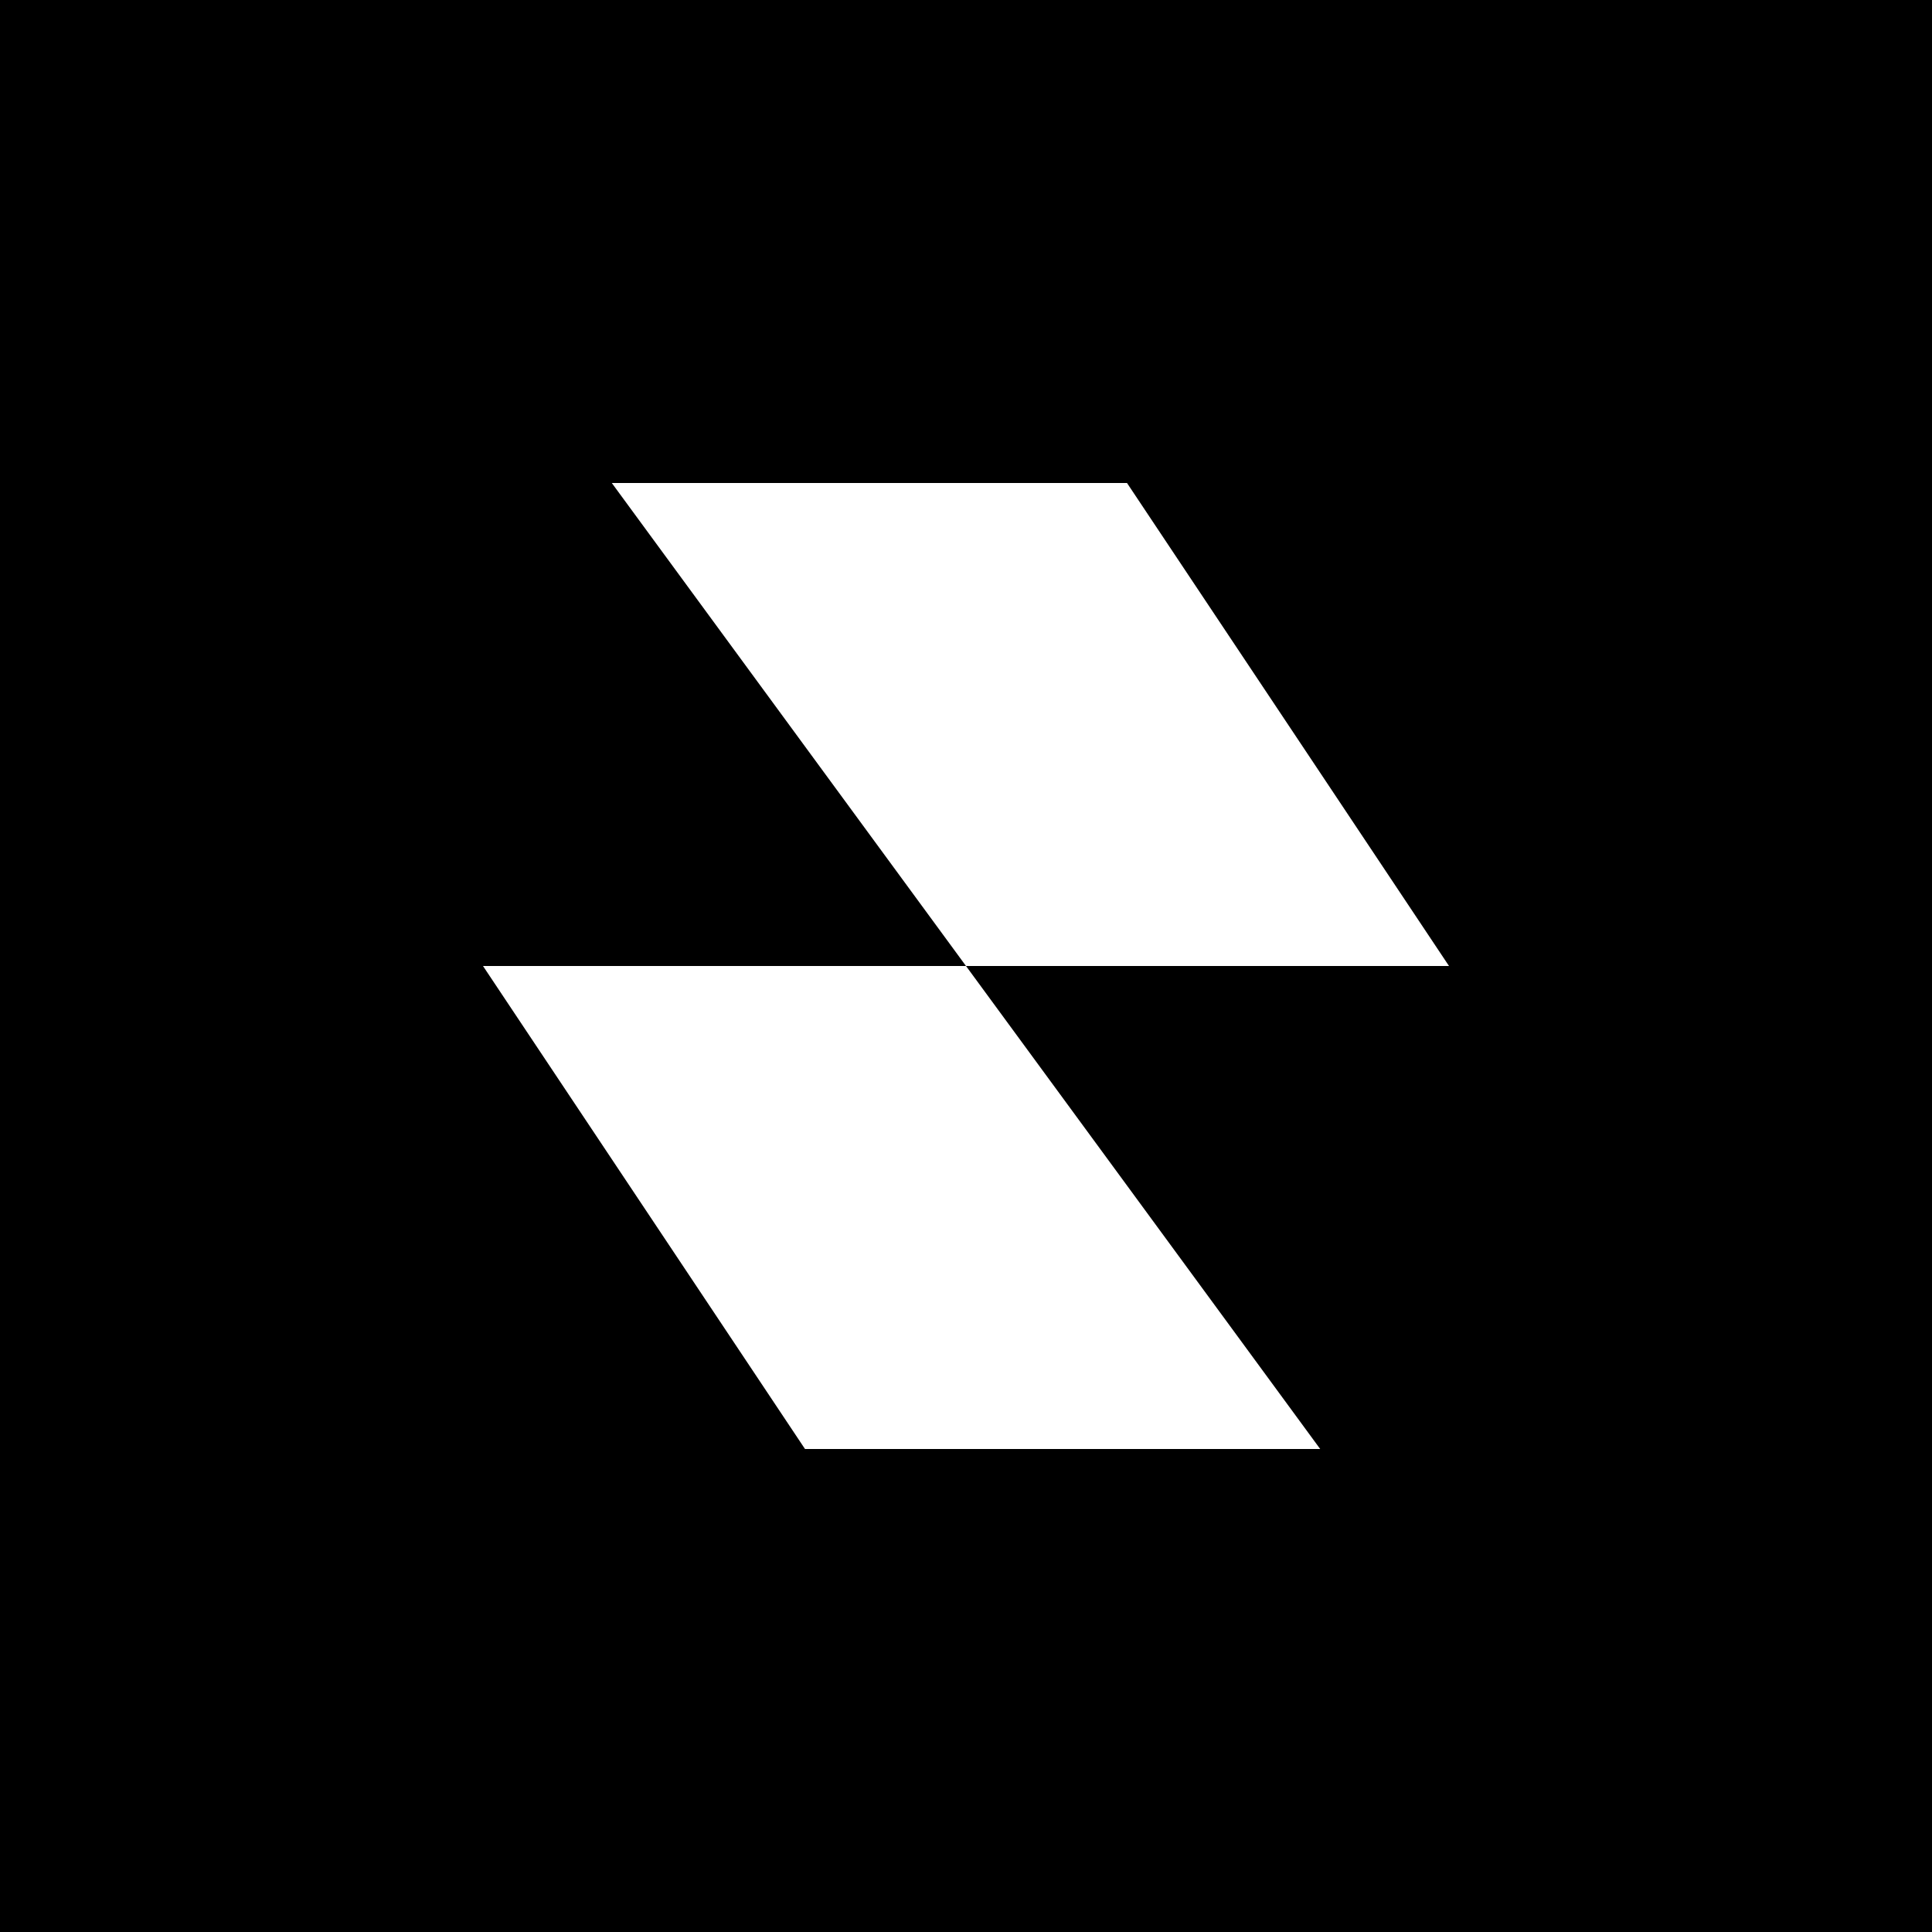
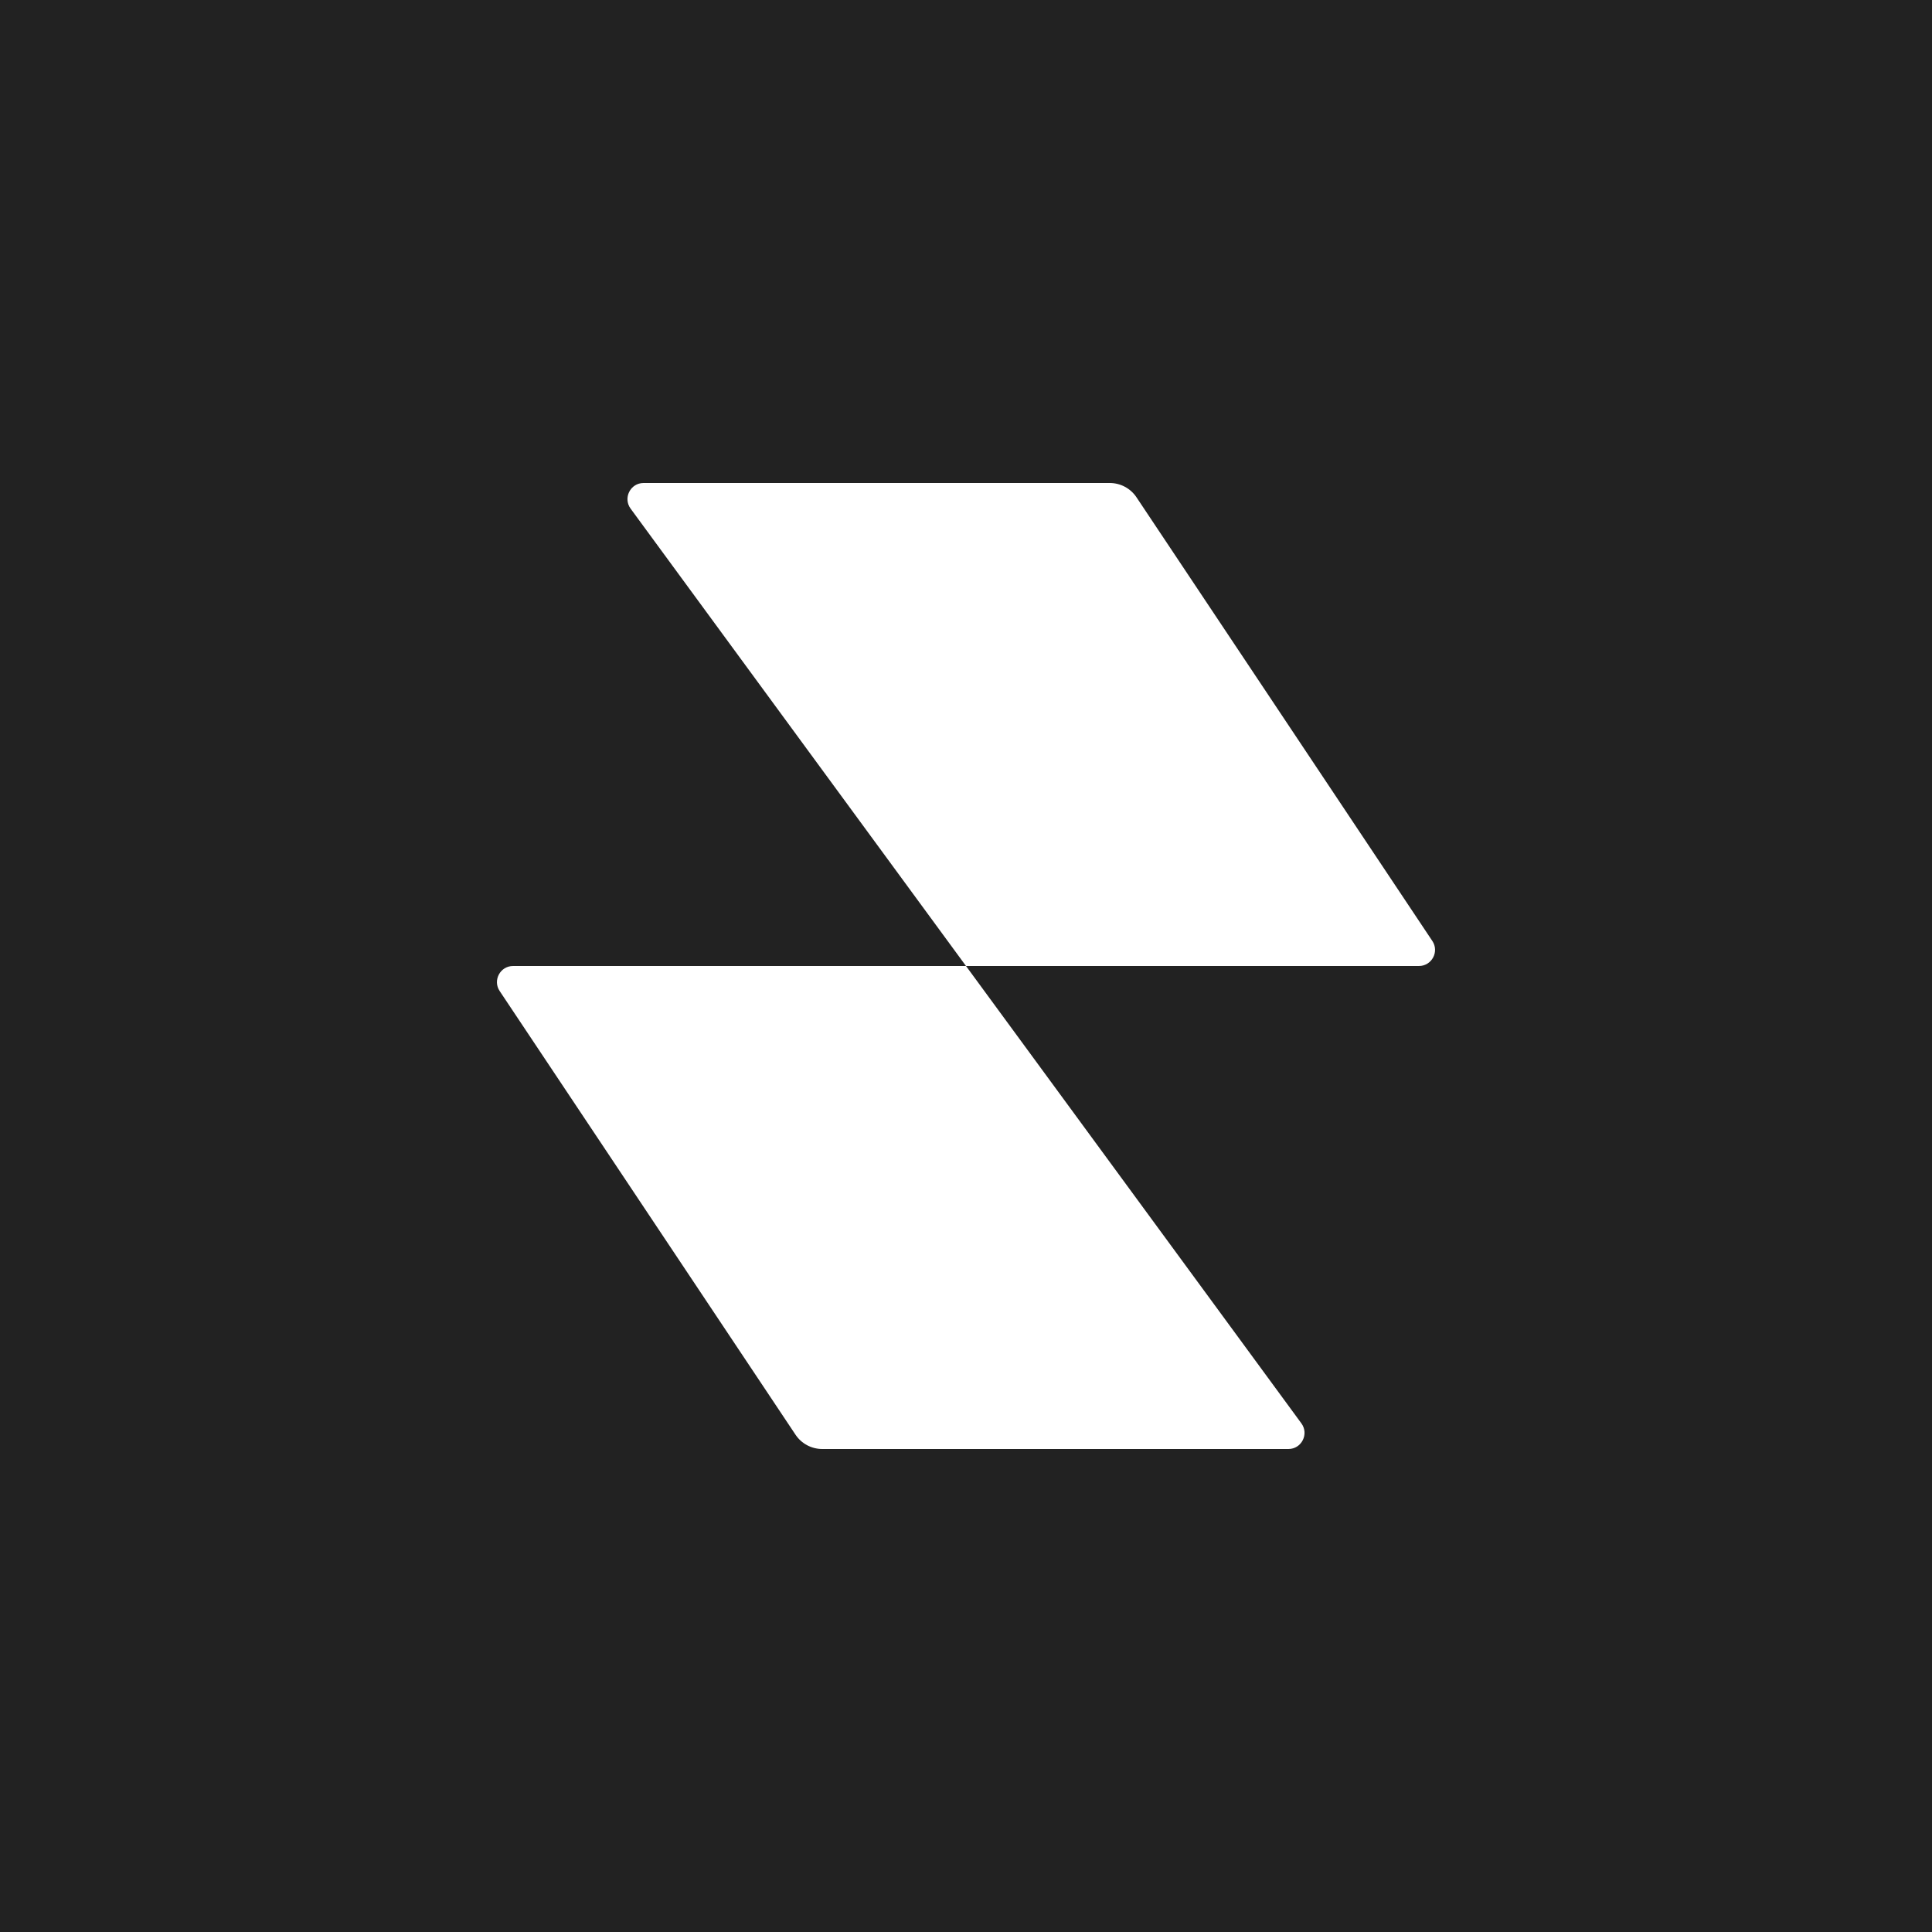
- <svg xmlns="http://www.w3.org/2000/svg" fill="none" viewBox="0 0 30 30">
-   <path d="M 0 0 L 30 0 L 30 30 L 0 30 Z" fill="rgb(0, 0, 0)" />
-   <g transform="translate(7.5 7.5)">
-     <path d="M 2 0 L 10 0 L 15 7.5 L 7.5 7.5 Z" fill="rgb(255, 255, 255)" />
-     <path d="M 0 7.5 L 7.5 7.5 L 13 15 L 5 15 Z" fill="rgb(255, 255, 255)" />
-   </g>
+ <svg xmlns="http://www.w3.org/2000/svg" width="30" height="30" fill="none" viewBox="0 0 30 30">
+   <path d="M 0 0 L 30 0 L 30 30 L 0 30 Z" fill="#222" />
+   <path d="M 9.792 7.898 C 9.671 7.733 9.789 7.5 9.993 7.5 L 17.232 7.5 C 17.4 7.5 17.556 7.584 17.648 7.723 L 22.241 14.611 C 22.352 14.777 22.233 15 22.033 15 L 15 15 Z" fill="rgb(255, 255, 255)" />
+   <path d="M 7.759 15.389 C 7.648 15.223 7.767 15 7.967 15 L 15 15 L 20.208 22.102 C 20.329 22.267 20.211 22.5 20.007 22.5 L 12.768 22.5 C 12.6 22.5 12.444 22.416 12.352 22.277 Z" fill="rgb(255, 255, 255)" />
</svg>
